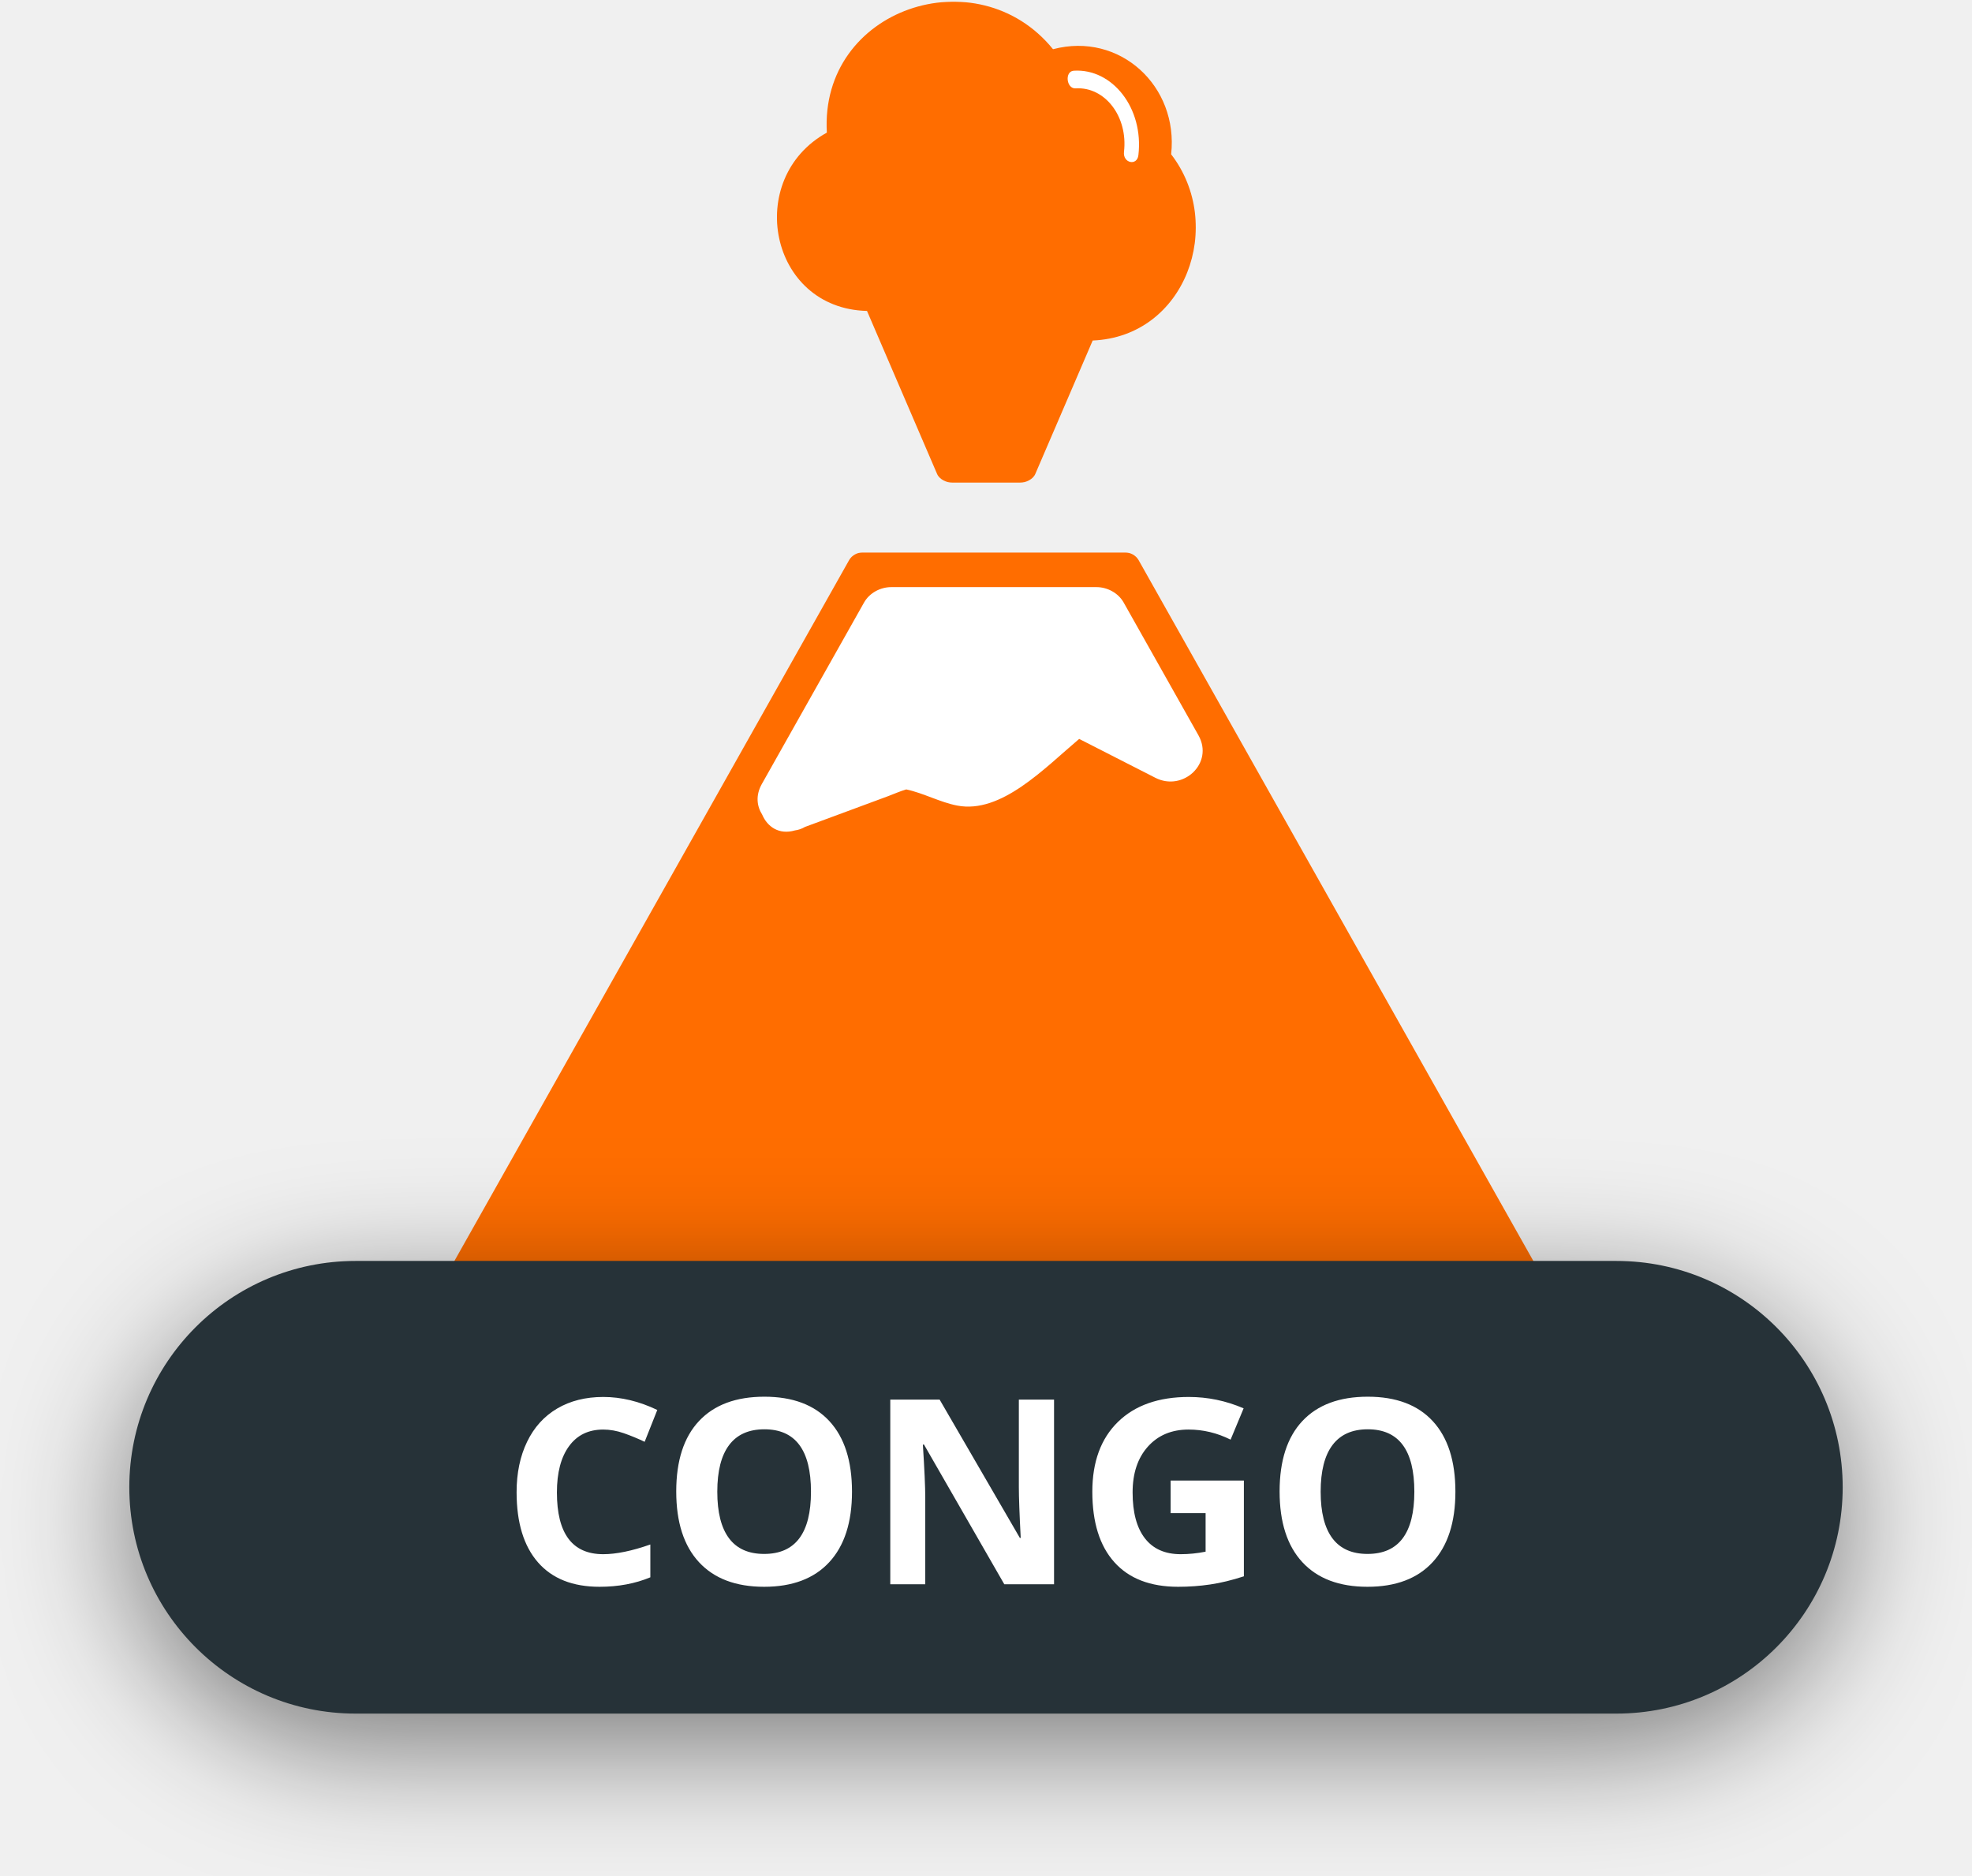
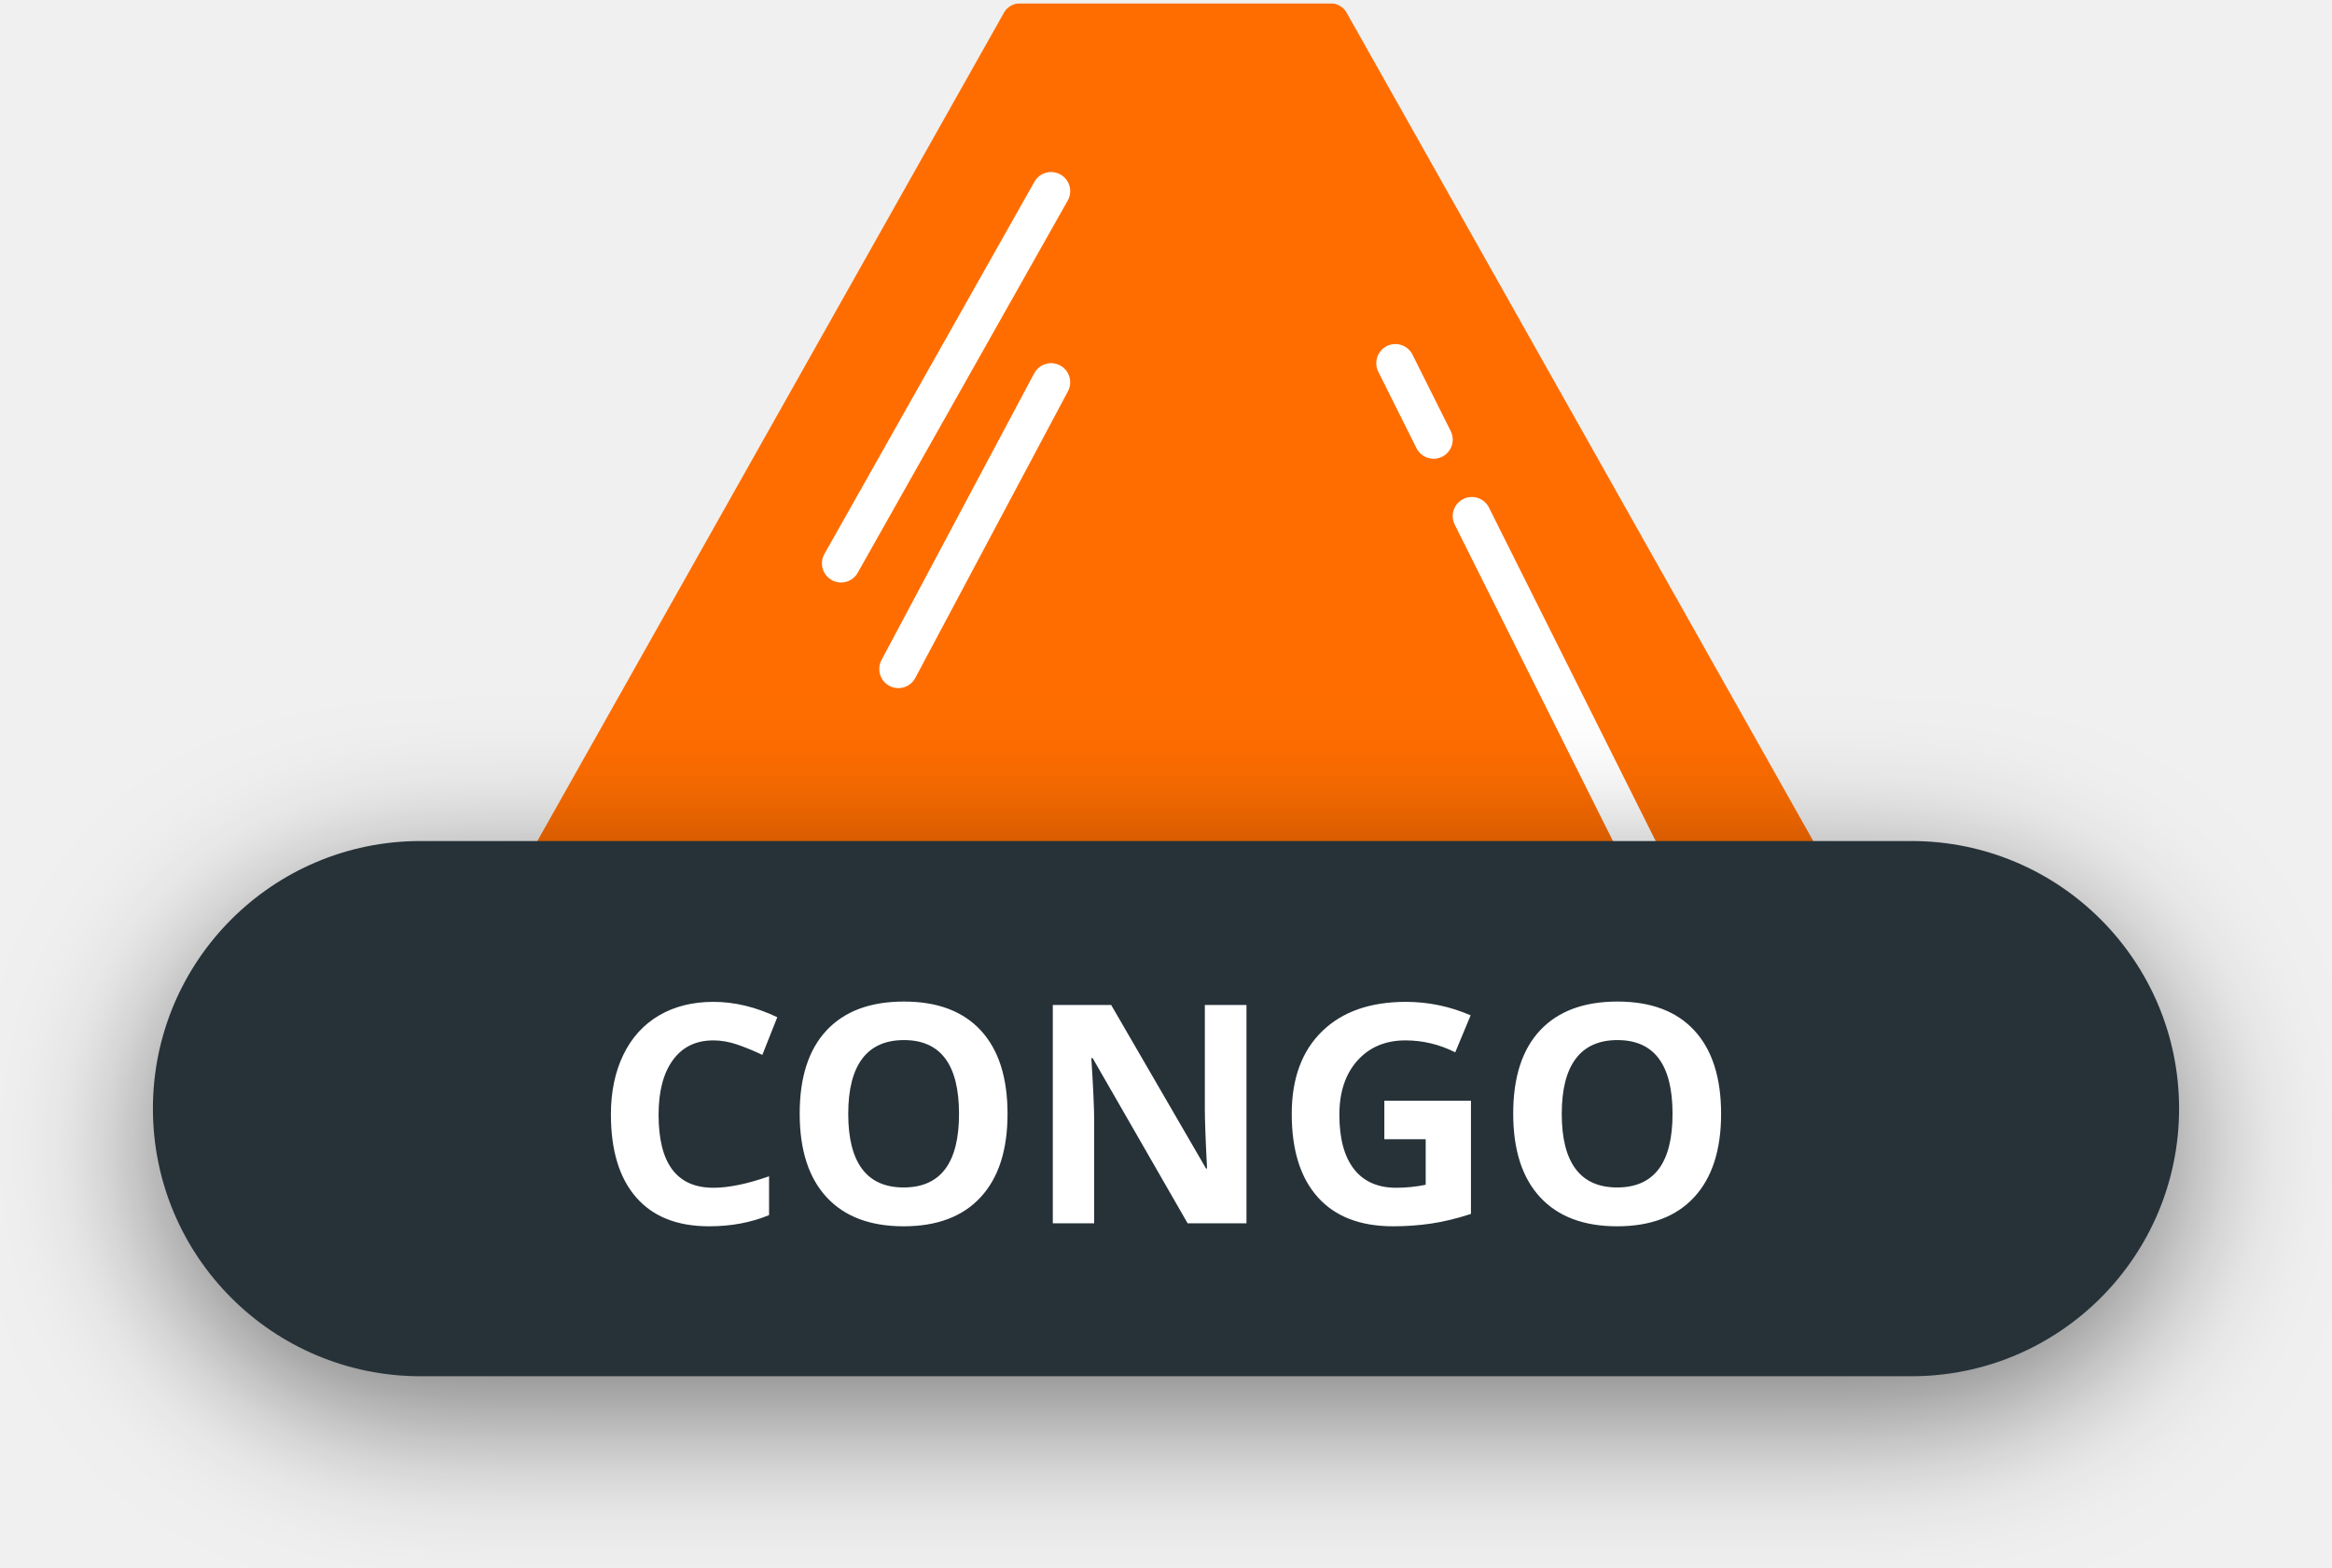
- <svg xmlns="http://www.w3.org/2000/svg" xmlns:xlink="http://www.w3.org/1999/xlink" width="61px" height="58px" viewBox="0 0 61 58" version="1.1">
+ <svg xmlns="http://www.w3.org/2000/svg" xmlns:xlink="http://www.w3.org/1999/xlink" width="61px" height="41px" viewBox="0 0 61 41" version="1.1">
  <defs>
    <polygon id="path-1" points="7.62968209e-05 0.082 33.486 0.082 33.486 22.708 7.62968209e-05 22.708" />
-     <polygon id="path-3" points="0.033 0.052 12.989 0.052 12.989 14.929 0.033 14.929" />
-     <rect id="path-5" x="0" y="39" width="53" height="14" rx="7" />
-     <filter x="-12.3%" y="-39.3%" width="124.5%" height="192.9%" filterUnits="objectBoundingBox" id="filter-6">
+     <rect id="path-3" x="0" y="22" width="53" height="14" rx="7" />
+     <filter x="-12.3%" y="-39.3%" width="124.5%" height="192.9%" filterUnits="objectBoundingBox" id="filter-4">
      <feOffset dx="0" dy="1" in="SourceAlpha" result="shadowOffsetOuter1" />
      <feGaussianBlur stdDeviation="2" in="shadowOffsetOuter1" result="shadowBlurOuter1" />
      <feColorMatrix values="0 0 0 0 0   0 0 0 0 0   0 0 0 0 0  0 0 0 0.5 0" type="matrix" in="shadowBlurOuter1" />
    </filter>
  </defs>
  <g id="Volcanes-fallas" stroke="none" stroke-width="1" fill="none" fill-rule="evenodd">
-     <g id="congo" transform="translate(4, 0)">
+     <g id="CONGO" transform="translate(4, 0)">
      <g id="Page-1-Copy-2" transform="translate(10, 0)">
-         <g id="Group-3" transform="translate(0, 17.00385)">
+         <g id="Group-3" transform="translate(0, 0.003849)">
          <mask id="mask-2" fill="white">
            <use xlink:href="#path-1" />
          </mask>
          <g id="Clip-2" />
          <path d="M33.424,21.984 C30.984,17.653 28.545,13.323 26.105,8.992 C24.477,6.101 22.849,3.211 21.22,0.32 C21.137,0.173 20.969,0.082 20.8,0.082 L12.686,0.082 C12.517,0.082 12.349,0.173 12.266,0.32 C8.198,7.541 4.13,14.763 0.063,21.984 C-0.116,22.301 0.108,22.708 0.482,22.708 L33.004,22.708 C33.378,22.708 33.602,22.301 33.424,21.984" id="Fill-1" fill="#FF6D00" mask="url(#mask-2)" />
        </g>
-         <path d="M23.071,22.741 C22.3,21.372 21.529,20.004 20.758,18.635 C20.592,18.341 20.255,18.159 19.918,18.159 L13.568,18.159 C13.231,18.159 12.894,18.341 12.728,18.635 C11.674,20.508 10.619,22.379 9.565,24.25 C9.369,24.599 9.411,24.935 9.577,25.196 C9.736,25.571 10.098,25.827 10.589,25.684 C10.697,25.67 10.802,25.634 10.901,25.576 C11.758,25.259 12.614,24.942 13.471,24.625 C13.656,24.556 13.843,24.471 14.033,24.416 C14.568,24.529 15.075,24.814 15.612,24.916 C16.969,25.176 18.294,23.774 19.382,22.854 C20.168,23.255 20.954,23.656 21.74,24.057 C22.595,24.493 23.558,23.606 23.071,22.741" id="Fill-4" fill="#FFFFFF" />
-         <g id="Group-8" transform="translate(10, 0)">
-           <mask id="mask-4" fill="white">
-             <use xlink:href="#path-3" />
-           </mask>
-           <g id="Clip-7" />
-           <path d="M12.227,4.772 C12.46,2.666 10.641,0.976 8.573,1.522 C6.235,-1.359 1.355,0.257 1.577,4.102 C-0.983,5.517 -0.214,9.544 2.819,9.617 C3.542,11.297 4.264,12.978 4.987,14.659 C5.06,14.829 5.282,14.929 5.455,14.929 L7.557,14.929 C7.73,14.929 7.952,14.829 8.025,14.659 L9.8,10.532 C12.682,10.41 13.908,6.956 12.227,4.772" id="Fill-6" fill="#FF6D00" mask="url(#mask-4)" />
-         </g>
-         <path d="M19.368,2.646 C20.272,2.685 20.892,3.678 20.65,4.756 C20.574,5.097 21.006,5.243 21.083,4.902 C21.403,3.472 20.561,2.147 19.368,2.097 C19.079,2.084 19.079,2.634 19.368,2.646" id="Fill-9" fill="#FFFFFF" transform="translate(20.15132, 3.596311) rotate(-6) translate(-20.15132, -3.596311) " />
      </g>
+       <path d="M23.494,5 L18,14.737" id="Line" stroke="#FFFFFF" stroke-linecap="round" />
+       <path d="M23.494,10 L19.5,17.5" id="Line-Copy-2" stroke="#FFFFFF" stroke-linecap="round" />
+       <path d="M34.5,13.5 L39.5,23.5" id="Line-Copy" stroke="#FFFFFF" stroke-linecap="round" />
+       <path d="M32.5,9.5 L33.5,11.5" id="Line" stroke="#FFFFFF" stroke-linecap="round" />
      <g id="Rectangle-2-Copy-4">
-         <use fill="black" fill-opacity="1" filter="url(#filter-6)" xlink:href="#path-5" />
-         <use fill="#263238" fill-rule="evenodd" xlink:href="#path-5" />
+         <use fill="black" fill-opacity="1" filter="url(#filter-4)" xlink:href="#path-3" />
+         <use fill="#263238" fill-rule="evenodd" xlink:href="#path-3" />
      </g>
-       <path d="M14.66,44.215 C14.204,44.215 13.852,44.386 13.602,44.729 C13.352,45.071 13.227,45.548 13.227,46.16 C13.227,47.434 13.704,48.07 14.66,48.07 C15.061,48.07 15.547,47.97 16.117,47.77 L16.117,48.785 C15.648,48.98 15.125,49.078 14.547,49.078 C13.716,49.078 13.081,48.826 12.641,48.322 C12.201,47.818 11.98,47.095 11.98,46.152 C11.98,45.559 12.089,45.038 12.305,44.592 C12.521,44.145 12.831,43.803 13.236,43.564 C13.641,43.326 14.116,43.207 14.66,43.207 C15.215,43.207 15.772,43.341 16.332,43.609 L15.941,44.594 C15.728,44.492 15.513,44.404 15.297,44.328 C15.081,44.253 14.868,44.215 14.66,44.215 Z M22.355,46.137 C22.355,47.082 22.121,47.809 21.652,48.316 C21.184,48.824 20.512,49.078 19.637,49.078 C18.762,49.078 18.09,48.824 17.621,48.316 C17.152,47.809 16.918,47.079 16.918,46.129 C16.918,45.178 17.153,44.452 17.623,43.951 C18.093,43.45 18.767,43.199 19.645,43.199 C20.522,43.199 21.193,43.452 21.658,43.957 C22.123,44.462 22.355,45.189 22.355,46.137 Z M18.188,46.137 C18.188,46.775 18.309,47.255 18.551,47.578 C18.793,47.901 19.155,48.062 19.637,48.062 C20.603,48.062 21.086,47.421 21.086,46.137 C21.086,44.85 20.605,44.207 19.645,44.207 C19.163,44.207 18.799,44.369 18.555,44.693 C18.31,45.018 18.188,45.499 18.188,46.137 Z M28.605,49 L27.066,49 L24.582,44.68 L24.547,44.68 C24.596,45.443 24.621,45.987 24.621,46.312 L24.621,49 L23.539,49 L23.539,43.289 L25.066,43.289 L27.547,47.566 L27.574,47.566 C27.535,46.824 27.516,46.299 27.516,45.992 L27.516,43.289 L28.605,43.289 L28.605,49 Z M32.211,45.793 L34.477,45.793 L34.477,48.754 C34.109,48.874 33.764,48.958 33.439,49.006 C33.115,49.054 32.784,49.078 32.445,49.078 C31.583,49.078 30.925,48.825 30.471,48.318 C30.016,47.812 29.789,47.085 29.789,46.137 C29.789,45.215 30.053,44.496 30.58,43.98 C31.107,43.465 31.839,43.207 32.773,43.207 C33.359,43.207 33.924,43.324 34.469,43.559 L34.066,44.527 C33.65,44.319 33.216,44.215 32.766,44.215 C32.242,44.215 31.823,44.391 31.508,44.742 C31.193,45.094 31.035,45.566 31.035,46.16 C31.035,46.78 31.162,47.253 31.416,47.58 C31.67,47.907 32.039,48.07 32.523,48.07 C32.776,48.07 33.033,48.044 33.293,47.992 L33.293,46.801 L32.211,46.801 L32.211,45.793 Z M41.02,46.137 C41.02,47.082 40.785,47.809 40.316,48.316 C39.848,48.824 39.176,49.078 38.301,49.078 C37.426,49.078 36.754,48.824 36.285,48.316 C35.816,47.809 35.582,47.079 35.582,46.129 C35.582,45.178 35.817,44.452 36.287,43.951 C36.757,43.45 37.431,43.199 38.309,43.199 C39.186,43.199 39.857,43.452 40.322,43.957 C40.787,44.462 41.02,45.189 41.02,46.137 Z M36.852,46.137 C36.852,46.775 36.973,47.255 37.215,47.578 C37.457,47.901 37.819,48.062 38.301,48.062 C39.267,48.062 39.75,47.421 39.75,46.137 C39.75,44.85 39.27,44.207 38.309,44.207 C37.827,44.207 37.464,44.369 37.219,44.693 C36.974,45.018 36.852,45.499 36.852,46.137 Z" fill="#FFFFFF" />
+       <path d="M14.66,27.215 C14.204,27.215 13.852,27.386 13.602,27.729 C13.352,28.071 13.227,28.548 13.227,29.16 C13.227,30.434 13.704,31.07 14.66,31.07 C15.061,31.07 15.547,30.97 16.117,30.77 L16.117,31.785 C15.648,31.98 15.125,32.078 14.547,32.078 C13.716,32.078 13.081,31.826 12.641,31.322 C12.201,30.818 11.98,30.095 11.98,29.152 C11.98,28.559 12.089,28.038 12.305,27.592 C12.521,27.145 12.831,26.803 13.236,26.564 C13.641,26.326 14.116,26.207 14.66,26.207 C15.215,26.207 15.772,26.341 16.332,26.609 L15.941,27.594 C15.728,27.492 15.513,27.404 15.297,27.328 C15.081,27.253 14.868,27.215 14.66,27.215 Z M22.355,29.137 C22.355,30.082 22.121,30.809 21.652,31.316 C21.184,31.824 20.512,32.078 19.637,32.078 C18.762,32.078 18.09,31.824 17.621,31.316 C17.152,30.809 16.918,30.079 16.918,29.129 C16.918,28.178 17.153,27.452 17.623,26.951 C18.093,26.45 18.767,26.199 19.645,26.199 C20.522,26.199 21.193,26.452 21.658,26.957 C22.123,27.462 22.355,28.189 22.355,29.137 Z M18.188,29.137 C18.188,29.775 18.309,30.255 18.551,30.578 C18.793,30.901 19.155,31.062 19.637,31.062 C20.603,31.062 21.086,30.421 21.086,29.137 C21.086,27.85 20.605,27.207 19.645,27.207 C19.163,27.207 18.799,27.369 18.555,27.693 C18.31,28.018 18.188,28.499 18.188,29.137 Z M28.605,32 L27.066,32 L24.582,27.68 L24.547,27.68 C24.596,28.443 24.621,28.987 24.621,29.312 L24.621,32 L23.539,32 L23.539,26.289 L25.066,26.289 L27.547,30.566 L27.574,30.566 C27.535,29.824 27.516,29.299 27.516,28.992 L27.516,26.289 L28.605,26.289 L28.605,32 Z M32.211,28.793 L34.477,28.793 L34.477,31.754 C34.109,31.874 33.764,31.958 33.439,32.006 C33.115,32.054 32.784,32.078 32.445,32.078 C31.583,32.078 30.925,31.825 30.471,31.318 C30.016,30.812 29.789,30.085 29.789,29.137 C29.789,28.215 30.053,27.496 30.58,26.98 C31.107,26.465 31.839,26.207 32.773,26.207 C33.359,26.207 33.924,26.324 34.469,26.559 L34.066,27.527 C33.65,27.319 33.216,27.215 32.766,27.215 C32.242,27.215 31.823,27.391 31.508,27.742 C31.193,28.094 31.035,28.566 31.035,29.16 C31.035,29.78 31.162,30.253 31.416,30.58 C31.67,30.907 32.039,31.07 32.523,31.07 C32.776,31.07 33.033,31.044 33.293,30.992 L33.293,29.801 L32.211,29.801 L32.211,28.793 Z M41.02,29.137 C41.02,30.082 40.785,30.809 40.316,31.316 C39.848,31.824 39.176,32.078 38.301,32.078 C37.426,32.078 36.754,31.824 36.285,31.316 C35.816,30.809 35.582,30.079 35.582,29.129 C35.582,28.178 35.817,27.452 36.287,26.951 C36.757,26.45 37.431,26.199 38.309,26.199 C39.186,26.199 39.857,26.452 40.322,26.957 C40.787,27.462 41.02,28.189 41.02,29.137 Z M36.852,29.137 C36.852,29.775 36.973,30.255 37.215,30.578 C37.457,30.901 37.819,31.062 38.301,31.062 C39.267,31.062 39.75,30.421 39.75,29.137 C39.75,27.85 39.27,27.207 38.309,27.207 C37.827,27.207 37.464,27.369 37.219,27.693 C36.974,28.018 36.852,28.499 36.852,29.137 Z" fill="#FFFFFF" />
    </g>
  </g>
</svg>
